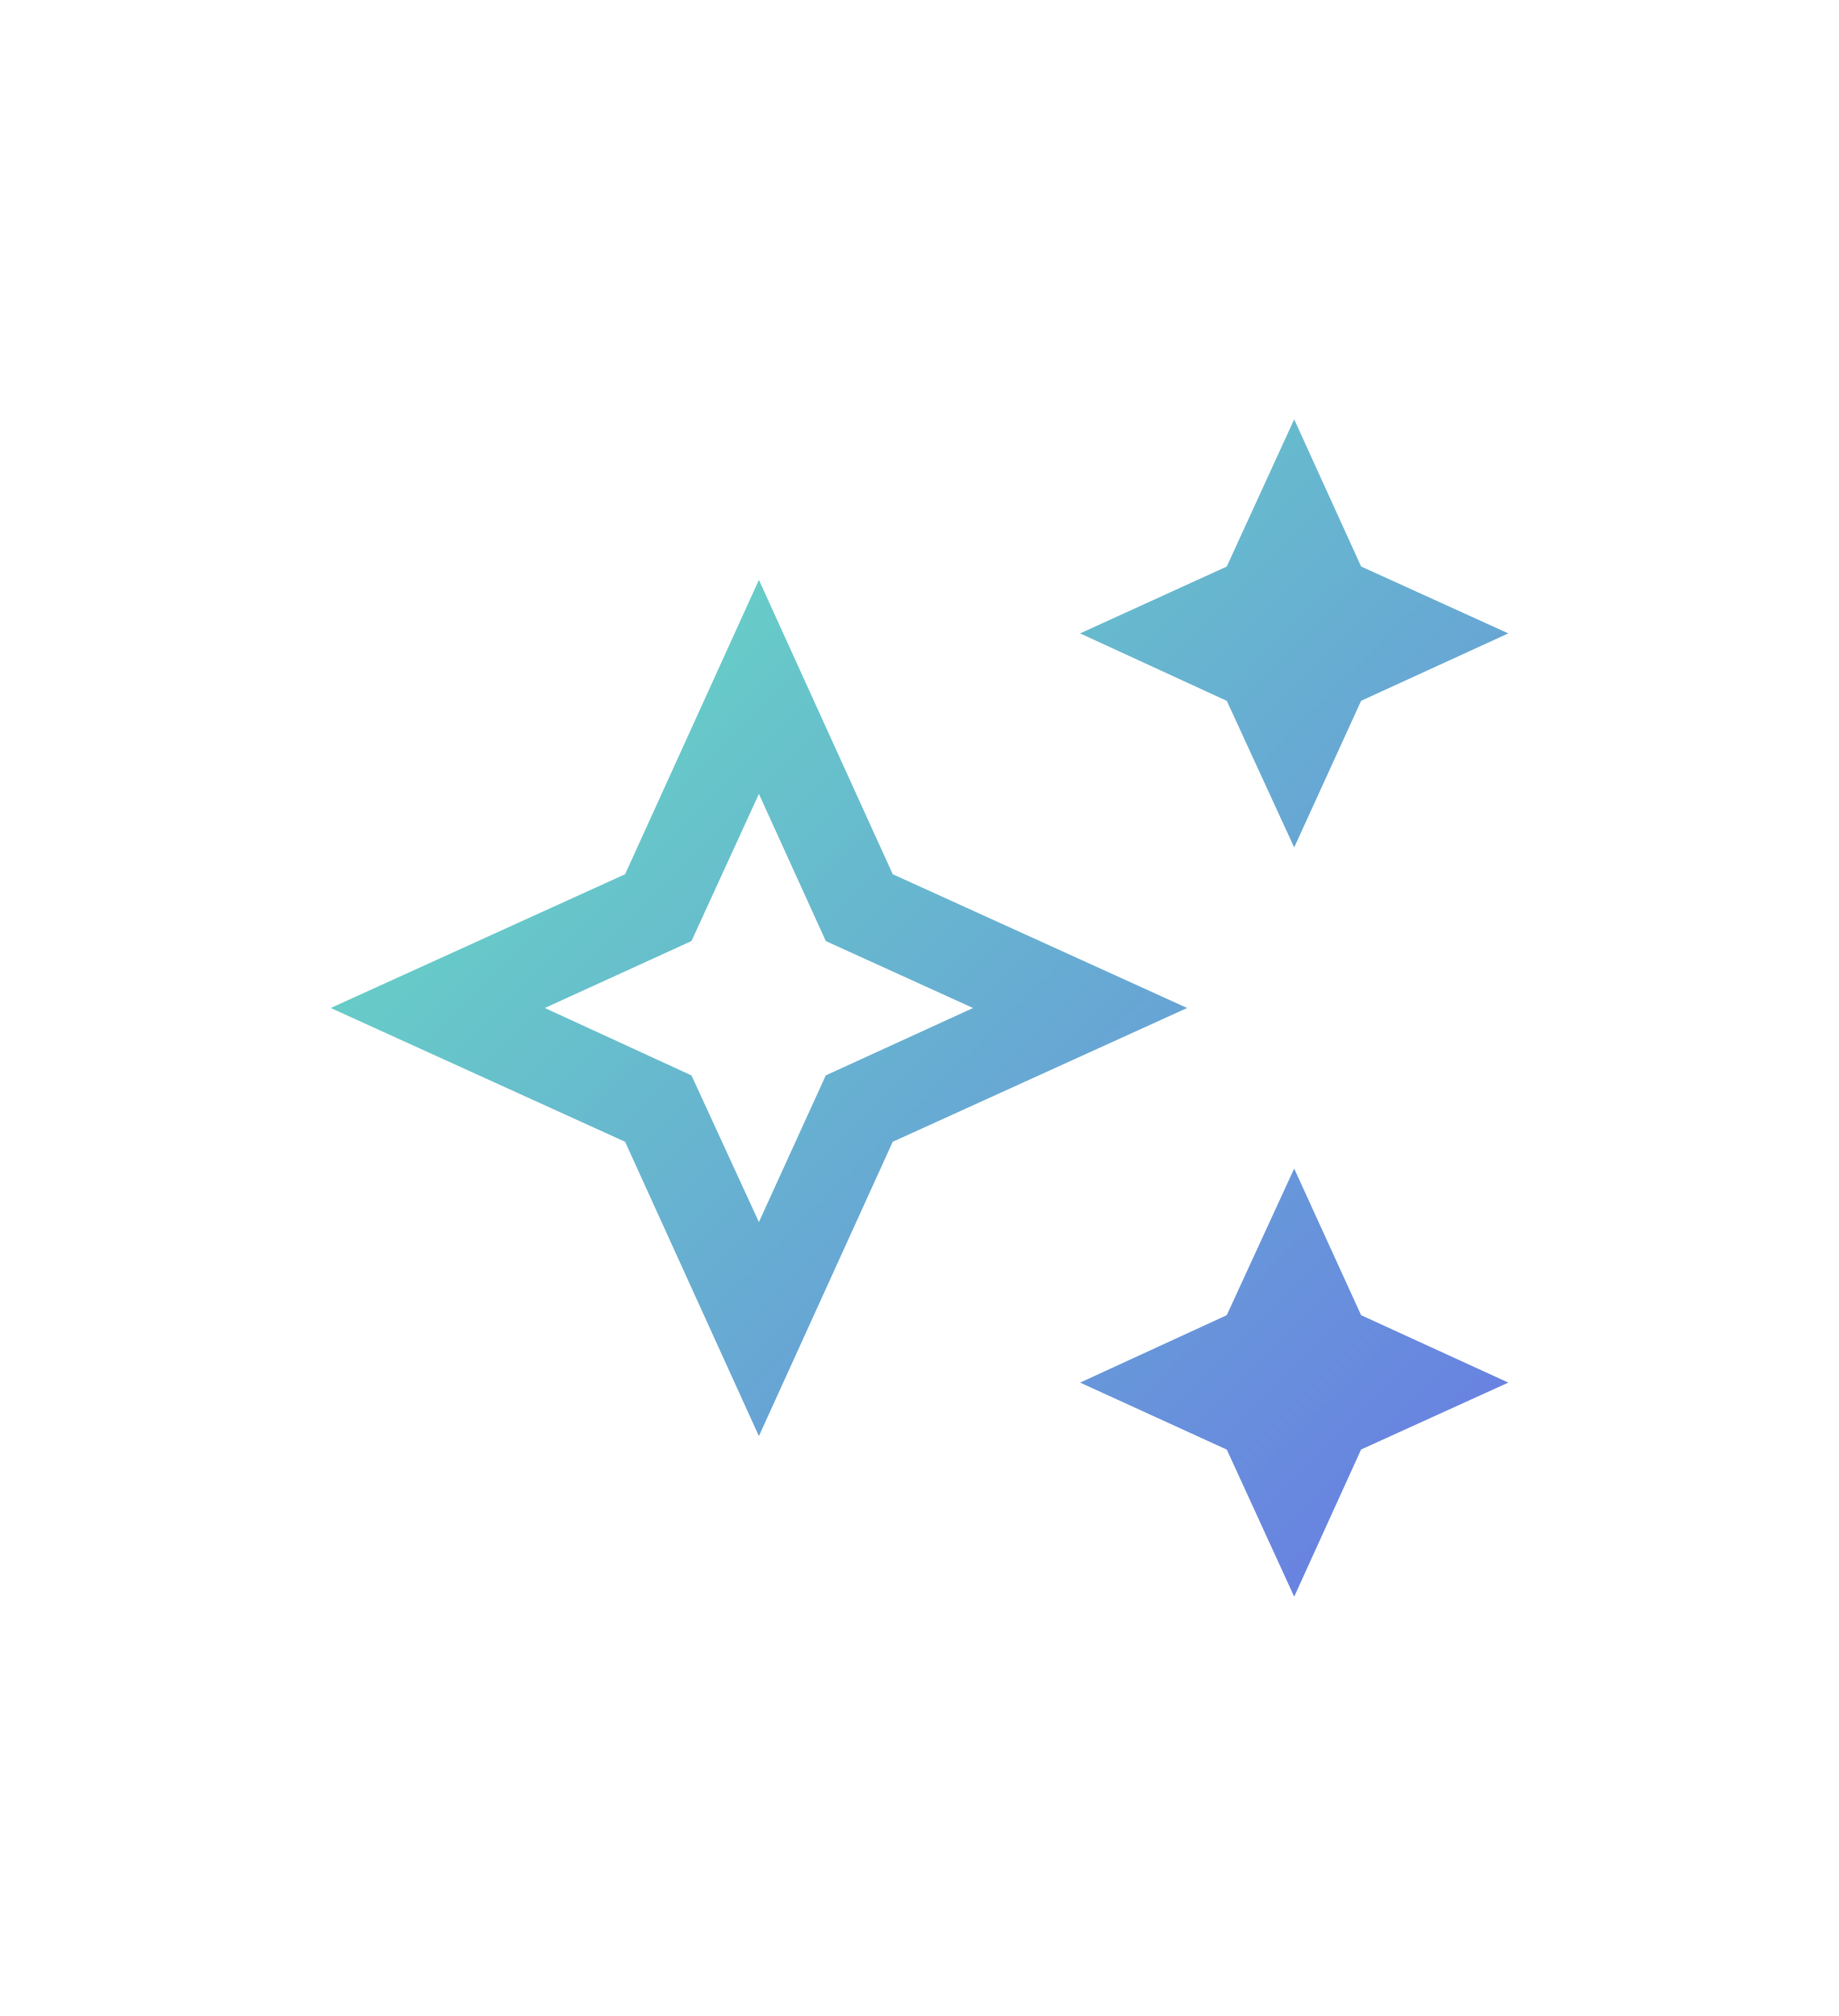
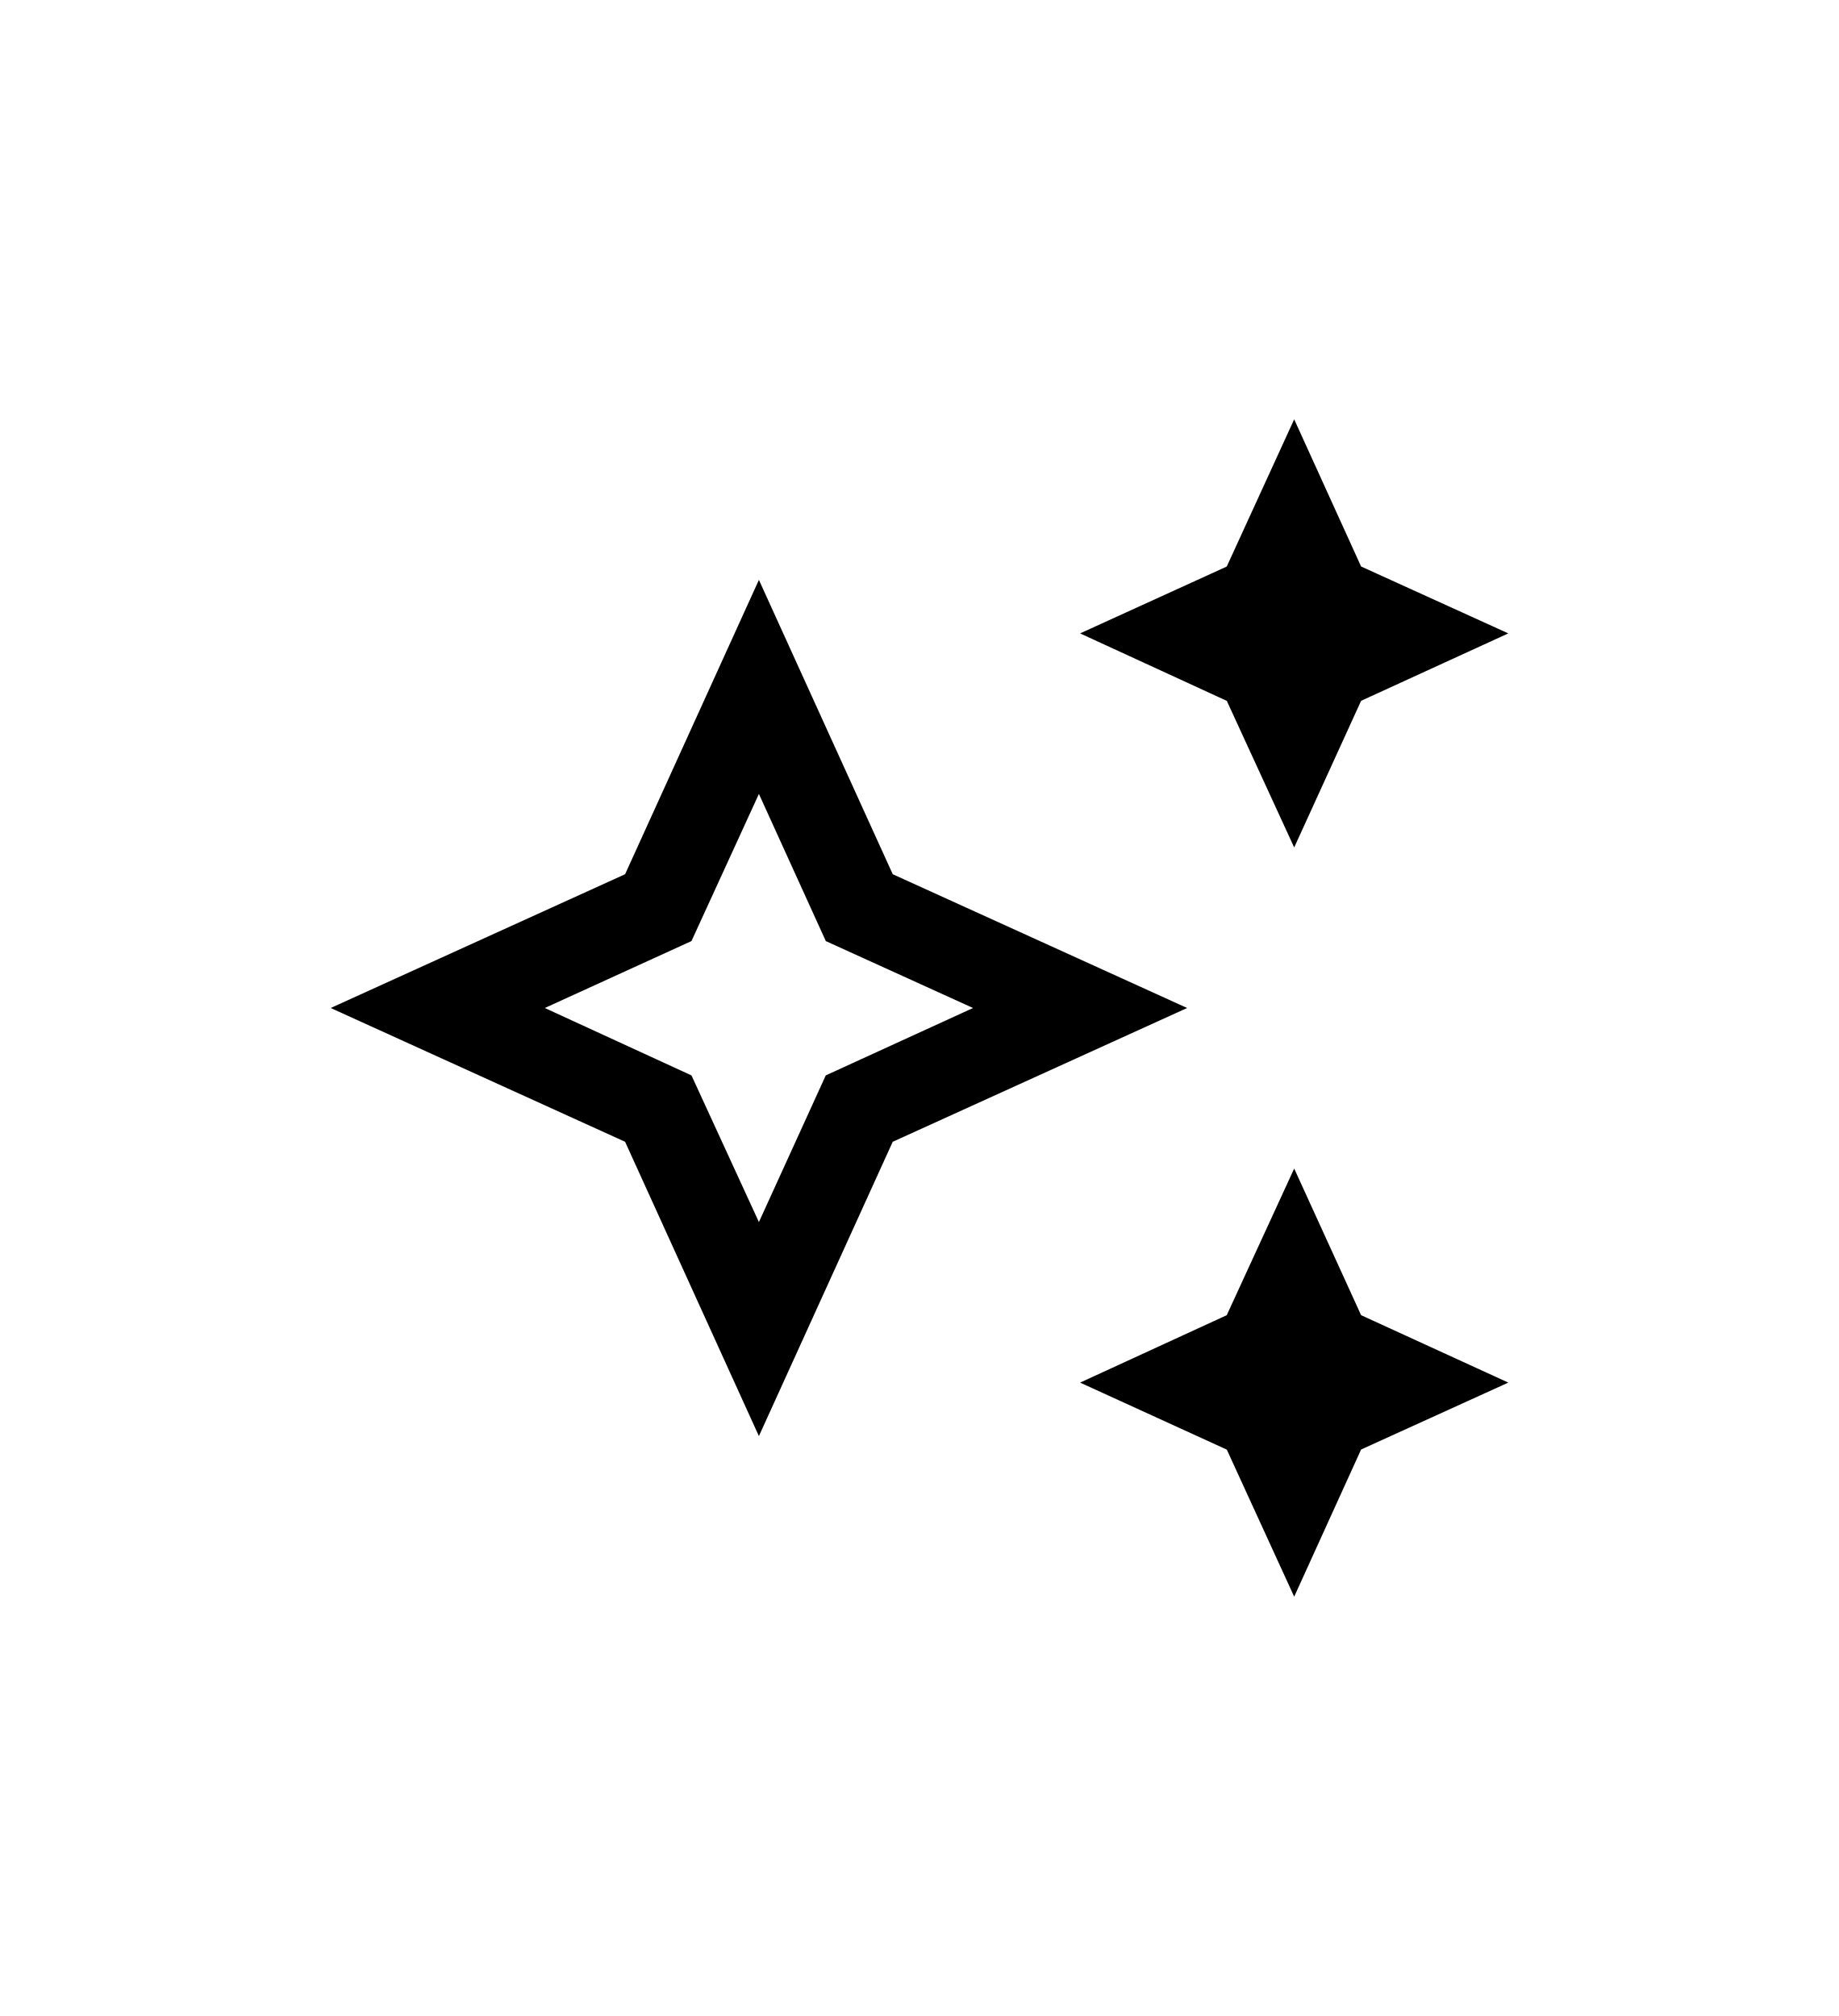
<svg xmlns="http://www.w3.org/2000/svg" viewBox="0 0 114 125" fill="none">
-   <defs>
-     <linearGradient id="fw" x1="0%" y1="0%" x2="100%" y2="100%">
-       <stop offset="0%" stop-color="#66E7BE" />
-       <stop offset="100%" stop-color="#6879E4" />
-     </linearGradient>
-   </defs>
-   <path d="m80.227 99-4.177-9.118-9.095-4.155 9.091-4.18 4.181-9.092 4.148 9.091 9.125 4.181-9.125 4.148L80.227 99Zm-33.182-9.955-8.295-18.25L20.5 62.5l18.25-8.295 8.295-18.25 8.296 18.25L73.59 62.5l-18.25 8.295-8.296 18.25Zm0-39.818-4.18 9.122-9.092 4.151 9.092 4.18 4.18 9.093 4.145-9.095 9.128-4.178-9.125-4.148-4.148-9.125Zm33.182 3.318-4.177-9.088-9.095-4.184 9.091-4.145L80.227 26l4.148 9.125 9.125 4.148-9.125 4.18-4.148 9.092Z" fill="url(#fw)" fill-rule="nonzero" stroke-width="0" />
+   <path d="m80.227 99-4.177-9.118-9.095-4.155 9.091-4.18 4.181-9.092 4.148 9.091 9.125 4.181-9.125 4.148L80.227 99Zm-33.182-9.955-8.295-18.25L20.5 62.5l18.25-8.295 8.295-18.25 8.296 18.25L73.59 62.5l-18.25 8.295-8.296 18.25Zm0-39.818-4.18 9.122-9.092 4.151 9.092 4.18 4.18 9.093 4.145-9.095 9.128-4.178-9.125-4.148-4.148-9.125Zm33.182 3.318-4.177-9.088-9.095-4.184 9.091-4.145L80.227 26l4.148 9.125 9.125 4.148-9.125 4.18-4.148 9.092Z" fill="currentColor" fill-rule="nonzero" />
</svg>
